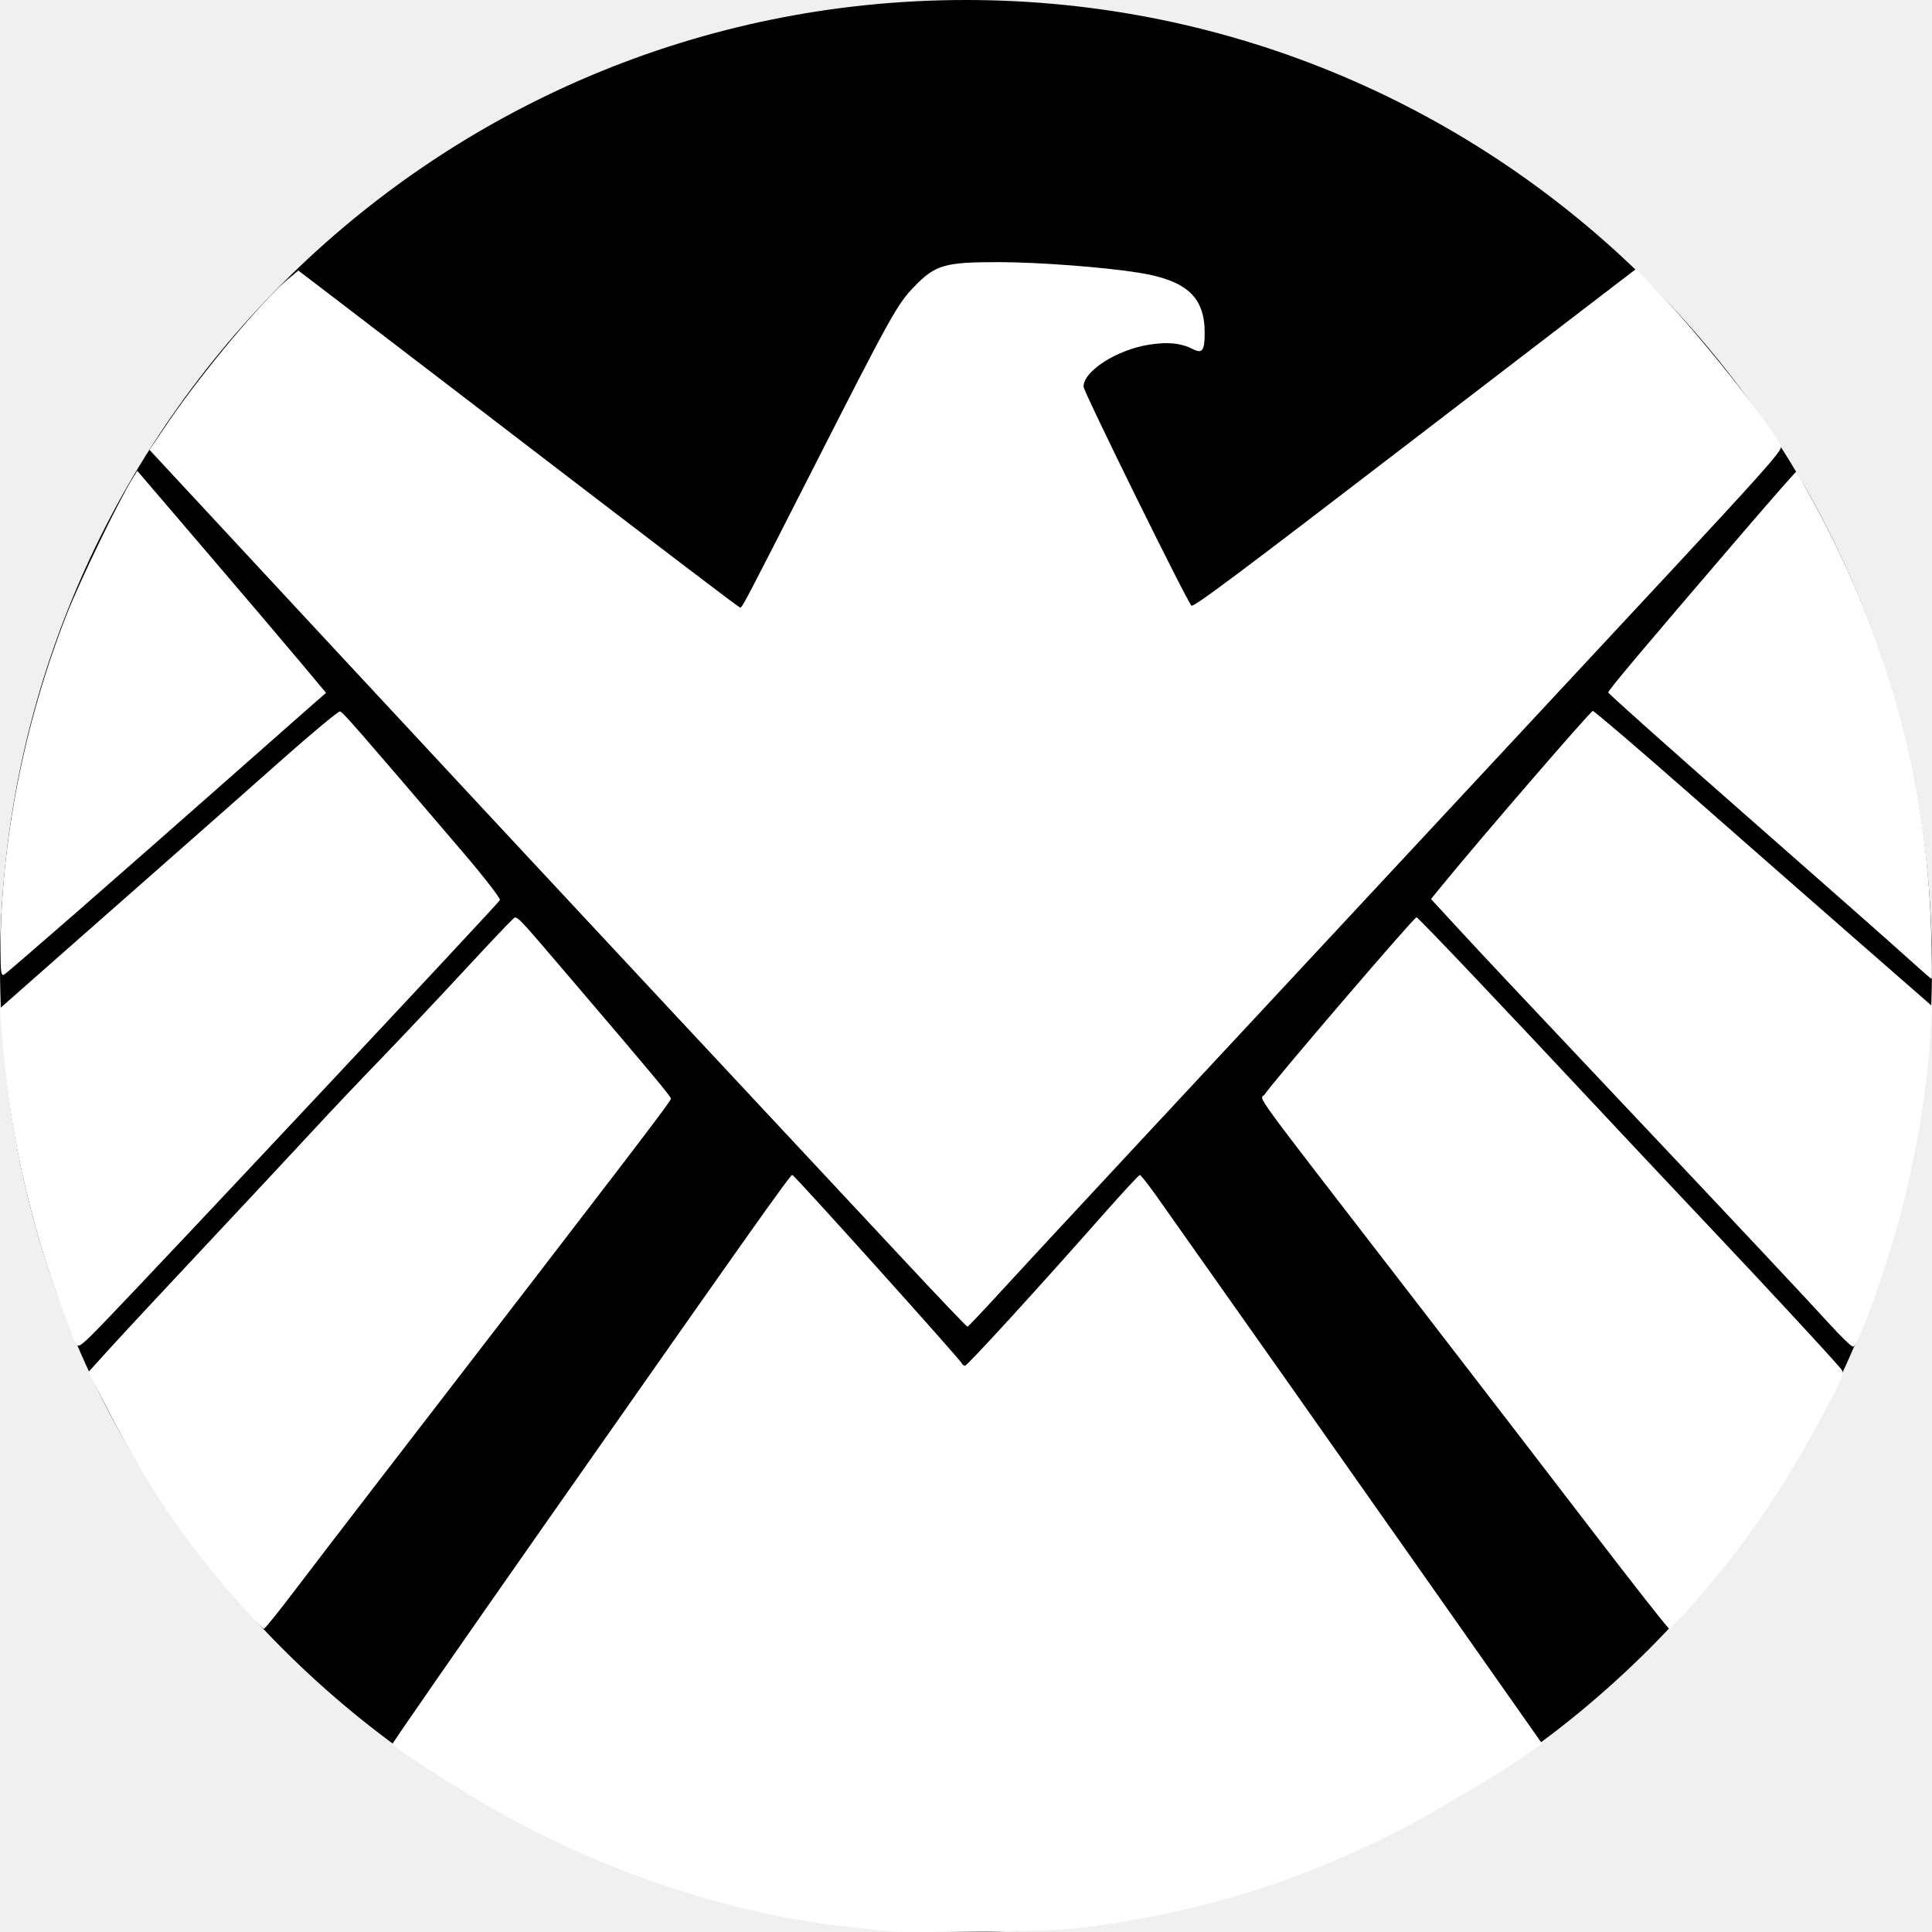
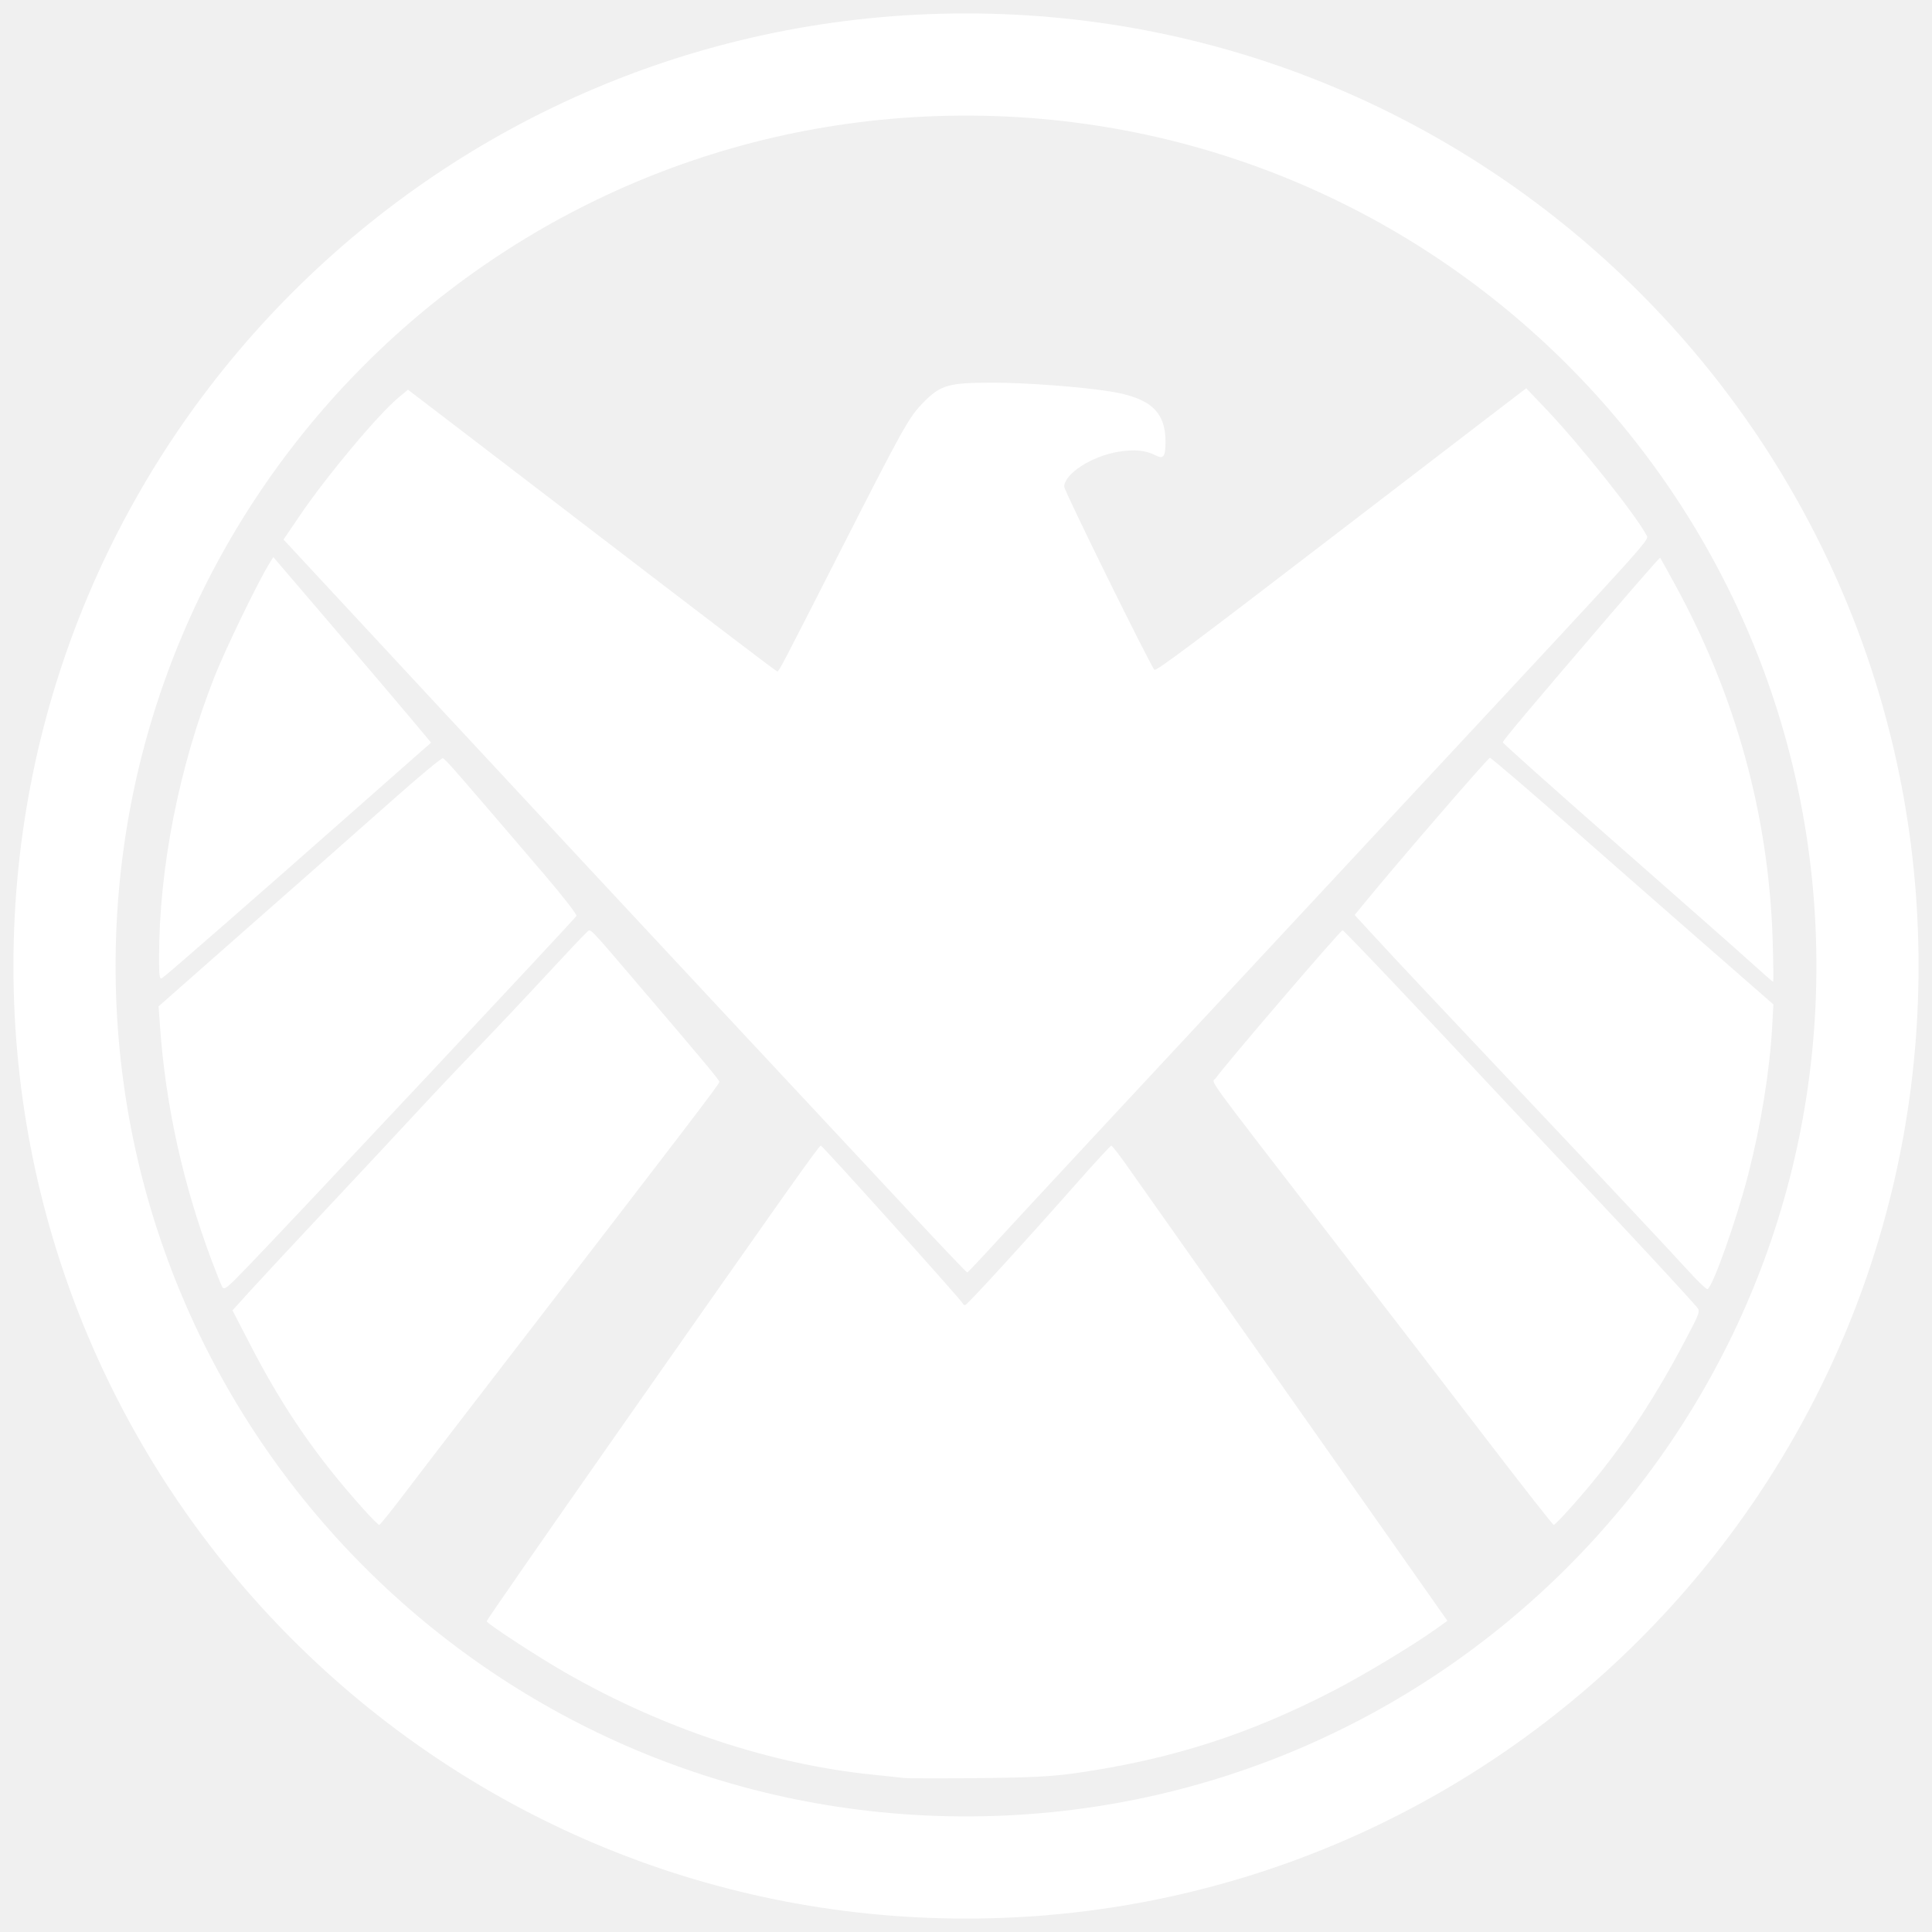
<svg xmlns="http://www.w3.org/2000/svg" version="1.1" id="svg1" width="900" height="900" viewBox="0 0 900 900">
  <defs id="defs1" />
-   <g id="g3" transform="matrix(1.27143,0,0,1.271429,-157.5973,-164.5077)" style="fill:#ffffff;fill-opacity:1">
-     <ellipse style="fill:#000000;stroke:#000000;stroke-width:0.884" id="path2" cx="477.885" cy="483.321" rx="353.49" ry="353.491" />
-     <path style="fill:#ffffff;fill-opacity:1;stroke-width:0.945" d="m 450.562,837.073 c -1.559,-0.211 -7.511,-0.852 -13.227,-1.424 -44.849,-4.486 -92.352,-20.241 -135.185,-44.836 -12.329,-7.08 -34.374,-21.478 -34.387,-22.46 -0.01,-0.426 25.215,-36.775 56.045,-80.776 75.173,-107.286 89.636,-127.712 90.433,-127.712 0.716,0 61.606,67.702 62.144,69.095 0.173,0.449 0.685,0.816 1.136,0.816 0.846,0 25.986,-27.496 49.891,-54.565 7.454,-8.44 13.831,-15.339 14.171,-15.33 0.341,0.008 3.1,3.516 6.133,7.794 15.889,22.416 67.492,95.639 102.02,144.762 l 39.176,55.736 -4.86,3.485 c -9.852,7.065 -31.691,20.24 -44.779,27.016 -37.388,19.354 -71.43,30.262 -113.13,36.248 -10.435,1.498 -19.507,1.966 -42.986,2.217 -16.368,0.175 -31.035,0.145 -32.594,-0.066 z M 213.834,719.293 c -20.489,-22.754 -35.248,-44.168 -49.665,-72.057 l -7.825,-15.136 7.681,-8.483 c 4.225,-4.666 19.849,-21.45 34.72,-37.298 14.872,-15.848 32.336,-34.554 38.81,-41.569 6.474,-7.015 17.94,-19.131 25.479,-26.925 7.539,-7.794 21.182,-22.249 30.319,-32.122 9.136,-9.873 17.34,-18.553 18.231,-19.29 1.986,-1.643 -0.325,-4.012 24.808,25.431 26.479,31.019 33.393,39.317 33.393,40.077 0,0.981 -13.977,19.265 -107.308,140.371 -11.413,14.809 -25.346,32.984 -30.962,40.388 -5.617,7.404 -10.505,13.463 -10.863,13.463 -0.358,0 -3.426,-3.082 -6.818,-6.849 z m 493.678,-28.815 c -15.025,-19.615 -45.197,-58.834 -67.049,-87.153 -60.796,-78.79 -54.775,-70.517 -53.122,-72.987 3.265,-4.881 54.588,-64.765 55.603,-64.879 0.538,-0.06 32.265,33.375 71.654,75.513 8.014,8.574 24.617,26.217 36.895,39.207 19.592,20.729 41.318,44.18 46.607,50.306 1.74,2.016 1.686,2.178 -4.932,14.758 -15,28.514 -29.978,50.49 -49.182,72.161 -4.259,4.806 -8.062,8.739 -8.45,8.739 -0.388,0 -12.999,-16.049 -28.024,-35.664 z M 151.796,621.703 c -0.533,-1.015 -2.564,-6.097 -4.514,-11.293 -12.634,-33.674 -20.225,-67.992 -22.686,-102.56 l -0.643,-9.03 26.788,-23.617 c 14.733,-12.99 33.59,-29.596 41.904,-36.903 8.314,-7.307 24.044,-21.204 34.956,-30.882 10.912,-9.678 20.334,-17.492 20.938,-17.366 1.016,0.213 6.249,6.21 45.021,51.597 7.699,9.012 13.802,16.894 13.564,17.516 -0.415,1.081 -124.957,133.958 -144.81,154.502 -8.628,8.928 -9.641,9.702 -10.517,8.035 z M 794.451,614.693 c -8.128,-8.937 -32.804,-35.246 -71.34,-76.063 -42.758,-45.288 -56.016,-59.395 -65.529,-69.723 l -9.327,-10.128 4.446,-5.433 c 14.205,-17.36 54.037,-63.468 54.834,-63.475 0.52,-0.005 16.53,13.691 35.578,30.434 19.048,16.743 46.799,41.071 61.669,54.061 l 27.036,23.619 -0.552,9.92 c -1.072,19.268 -4.931,43.023 -10.513,64.715 -5.141,19.98 -15.693,49.641 -17.847,50.165 -0.493,0.12 -4.297,-3.522 -8.454,-8.092 z M 454.869,590.775 C 442.17,577.152 405.181,537.523 372.673,502.709 340.165,467.895 283.225,406.737 246.141,366.802 l -67.426,-72.608 7.169,-10.539 c 12.086,-17.769 34.544,-44.562 43.609,-52.025 l 3.781,-3.113 16.531,12.627 c 9.092,6.945 26.933,20.598 39.646,30.34 83.326,63.85 105.238,80.537 105.744,80.531 0.686,-0.008 2.554,-3.575 25.731,-49.12 29.697,-58.359 31.777,-62.103 38.139,-68.641 7.624,-7.835 11.076,-8.829 30.64,-8.825 14.54,0.002 38.732,1.827 51.554,3.886 17.466,2.805 24.117,8.906 24.077,22.085 -0.02,6.516 -0.862,7.656 -4.348,5.89 -4.385,-2.222 -9.227,-2.707 -16.088,-1.61 -11.825,1.889 -23.953,9.673 -23.953,15.374 0,1.807 37.715,78.359 39.525,80.226 0.721,0.743 16.409,-10.992 82.821,-61.952 24.422,-18.74 52.449,-40.231 62.282,-47.758 l 17.879,-13.685 8.953,9.399 c 14.422,15.14 38.845,45.818 43.704,54.898 1.266,2.366 5.225,-2.033 -96.371,107.065 -136.967,147.081 -178.12,191.333 -189.025,203.259 -6.495,7.104 -12.022,12.943 -12.282,12.976 -0.26,0.033 -10.863,-11.085 -23.563,-24.707 z M 822.321,479.884 c -4.936,-4.486 -31.507,-27.929 -59.047,-52.095 -27.54,-24.166 -50.072,-44.276 -50.072,-44.689 0,-0.81 11.824,-14.876 46.612,-55.449 12.161,-14.183 22.215,-25.662 22.343,-25.508 0.128,0.154 3.066,5.458 6.53,11.787 26.688,48.766 41.117,101.331 42.807,155.95 0.31,10.003 0.392,18.181 0.183,18.174 -0.209,-0.007 -4.418,-3.683 -9.355,-8.169 z m -698.171,-2.026 c 0,-39.688 8.655,-83.694 24.284,-123.474 4.631,-11.787 18.835,-41.149 23.898,-49.4 l 1.906,-3.107 25.285,29.56 c 13.907,16.258 29.471,34.564 34.587,40.68 l 9.302,11.12 -4.579,3.996 c -2.518,2.198 -15.854,13.957 -29.635,26.132 -41.513,36.674 -82.308,72.292 -83.72,73.095 -1.103,0.627 -1.328,-0.834 -1.328,-8.602 z" id="path1" />
+   <g id="g1" style="fill:#ffffff" transform="matrix(1.270287,0,0,1.270287,-136.7264,-113.1445)">
+     <g id="g3" transform="translate(-16,-40)" style="fill:#ffffff">
+       <path style="fill:#ffffff;stroke-width:0.79" d="m 455.027,781.09 c -1.304,-0.177 -6.283,-0.713 -11.065,-1.191 -37.519,-3.753 -77.26,-16.933 -113.093,-37.509 -10.315,-5.923 -28.757,-17.968 -28.768,-18.789 -0.008,-0.356 21.094,-30.765 46.886,-67.576 62.888,-89.754 74.988,-106.841 75.655,-106.841 0.599,0 51.539,56.638 51.988,57.804 0.145,0.376 0.573,0.683 0.951,0.683 0.708,0 21.739,-23.002 41.737,-45.648 6.235,-7.061 11.57,-12.832 11.855,-12.825 0.285,0.007 2.594,2.942 5.13,6.52 13.292,18.753 56.462,80.01 85.347,121.105 l 32.773,46.627 -4.066,2.915 c -8.242,5.91 -26.512,16.933 -37.461,22.601 -31.278,16.191 -59.757,25.316 -94.643,30.324 -8.73,1.253 -16.319,1.645 -35.961,1.854 -13.693,0.146 -25.963,0.121 -27.267,-0.055 z M 256.986,682.558 c -17.14,-19.036 -29.488,-36.95 -41.549,-60.281 l -6.546,-12.662 6.426,-7.097 c 3.534,-3.903 16.605,-17.944 29.046,-31.203 12.441,-13.258 27.052,-28.907 32.468,-34.776 5.416,-5.868 15.008,-16.005 21.315,-22.525 6.307,-6.52 17.721,-18.613 25.364,-26.872 7.643,-8.259 14.507,-15.521 15.252,-16.137 1.662,-1.374 -0.271,-3.356 20.754,21.275 22.151,25.95 27.936,32.892 27.936,33.527 0,0.821 -11.693,16.117 -89.771,117.431 -9.548,12.389 -21.204,27.593 -25.902,33.788 -4.699,6.194 -8.788,11.263 -9.088,11.263 -0.299,0 -2.866,-2.579 -5.704,-5.73 z m 413,-24.106 c -12.57,-16.41 -37.811,-49.22 -56.091,-72.911 -50.861,-65.914 -45.823,-58.993 -44.441,-61.06 2.732,-4.083 45.667,-54.181 46.517,-54.277 0.45,-0.051 26.992,27.921 59.944,63.172 6.705,7.173 20.594,21.932 30.865,32.8 16.39,17.341 34.566,36.96 38.99,42.085 1.456,1.686 1.41,1.822 -4.126,12.346 -12.549,23.854 -25.079,42.239 -41.144,60.368 -3.563,4.021 -6.744,7.311 -7.069,7.311 -0.325,0 -10.875,-13.426 -23.444,-29.836 z M 205.085,600.916 c -0.446,-0.849 -2.145,-5.1 -3.776,-9.447 C 190.74,563.298 184.39,534.589 182.331,505.67 l -0.538,-7.554 22.41,-19.758 c 12.326,-10.867 28.101,-24.759 35.056,-30.872 6.955,-6.113 20.115,-17.739 29.243,-25.835 9.129,-8.096 17.011,-14.634 17.516,-14.528 0.85,0.178 5.228,5.195 37.663,43.165 6.44,7.539 11.547,14.133 11.347,14.654 -0.347,0.904 -104.536,112.067 -121.145,129.253 -7.218,7.469 -8.066,8.117 -8.798,6.722 z m 537.632,-5.865 c -6.8,-7.477 -27.443,-29.486 -59.682,-63.633 -35.771,-37.887 -46.862,-49.689 -54.82,-58.329 l -7.803,-8.473 3.719,-4.545 c 11.884,-14.523 45.206,-53.096 45.873,-53.102 0.435,-0.004 13.828,11.454 29.764,25.46 15.935,14.007 39.151,34.359 51.591,45.226 l 22.618,19.759 -0.462,8.299 c -0.897,16.119 -4.125,35.992 -8.795,54.14 -4.301,16.714 -13.129,41.529 -14.93,41.967 -0.412,0.1 -3.595,-2.946 -7.072,-6.77 z M 458.631,575.042 C 448.006,563.646 417.063,530.493 389.867,501.368 362.671,472.243 315.037,421.08 284.013,387.671 l -56.407,-60.743 5.997,-8.817 c 10.111,-14.865 28.899,-37.28 36.482,-43.523 l 3.163,-2.604 13.83,10.564 c 7.606,5.81 22.531,17.232 33.167,25.381 69.709,53.416 88.04,67.376 88.464,67.371 0.574,-0.007 2.137,-2.991 21.526,-41.093 24.844,-48.822 26.584,-51.954 31.906,-57.424 6.378,-6.554 9.266,-7.386 25.633,-7.383 12.164,0.002 32.403,1.528 43.129,3.251 14.611,2.347 20.176,7.451 20.142,18.476 -0.017,5.451 -0.721,6.405 -3.637,4.928 -3.669,-1.859 -7.719,-2.264 -13.459,-1.347 -9.893,1.58 -20.039,8.093 -20.039,12.862 0,1.512 31.551,65.553 33.065,67.115 0.603,0.622 13.727,-9.196 69.286,-51.828 20.431,-15.677 43.878,-33.656 52.104,-39.953 l 14.957,-11.449 7.49,7.863 c 12.065,12.666 32.497,38.33 36.562,45.927 1.059,1.979 4.371,-1.701 -80.622,89.568 -114.584,123.045 -149.012,160.065 -158.134,170.042 -5.434,5.943 -10.057,10.828 -10.275,10.856 -0.217,0.028 -9.088,-9.274 -19.712,-20.669 z m 307.403,-92.769 c -4.13,-3.753 -26.358,-23.365 -49.397,-43.581 -23.039,-20.217 -41.889,-37.04 -41.889,-37.386 0,-0.678 9.892,-12.445 38.994,-46.388 10.174,-11.866 18.585,-21.468 18.691,-21.34 0.107,0.129 2.565,4.566 5.462,9.861 22.327,40.797 34.397,84.771 35.811,130.464 0.259,8.368 0.328,15.21 0.153,15.204 -0.175,-0.006 -3.696,-3.081 -7.826,-6.834 z m -584.075,-1.695 c 0,-33.202 7.24,-70.016 20.316,-103.296 3.874,-9.861 15.757,-34.424 19.992,-41.327 l 1.595,-2.599 21.153,24.729 c 11.634,13.601 24.654,28.915 28.934,34.032 l 7.782,9.303 -3.83,3.343 c -2.107,1.839 -13.263,11.676 -24.792,21.861 -34.729,30.681 -68.857,60.478 -70.038,61.15 -0.922,0.525 -1.111,-0.698 -1.111,-7.196 z" id="path1" />
+       <path id="path3" style="fill:#ffffff;fill-opacity:1;stroke:#000000;stroke-width:1.347;stroke-opacity:0" d="m 477.885,133.994 a 349.327,349.327 0 0 0 -349.326,349.326 349.327,349.327 0 0 0 349.326,349.328 349.327,349.327 0 0 0 349.326,-349.328 349.327,349.327 0 0 0 -349.326,-349.326 z m 0,37.465 a 311.863,311.863 0 0 1 311.863,311.861 311.863,311.863 0 0 1 -311.863,311.863 311.863,311.863 0 0 1 -311.863,-311.863 311.863,311.863 0 0 1 311.863,-311.861 z" />
+     </g>
  </g>
</svg>
